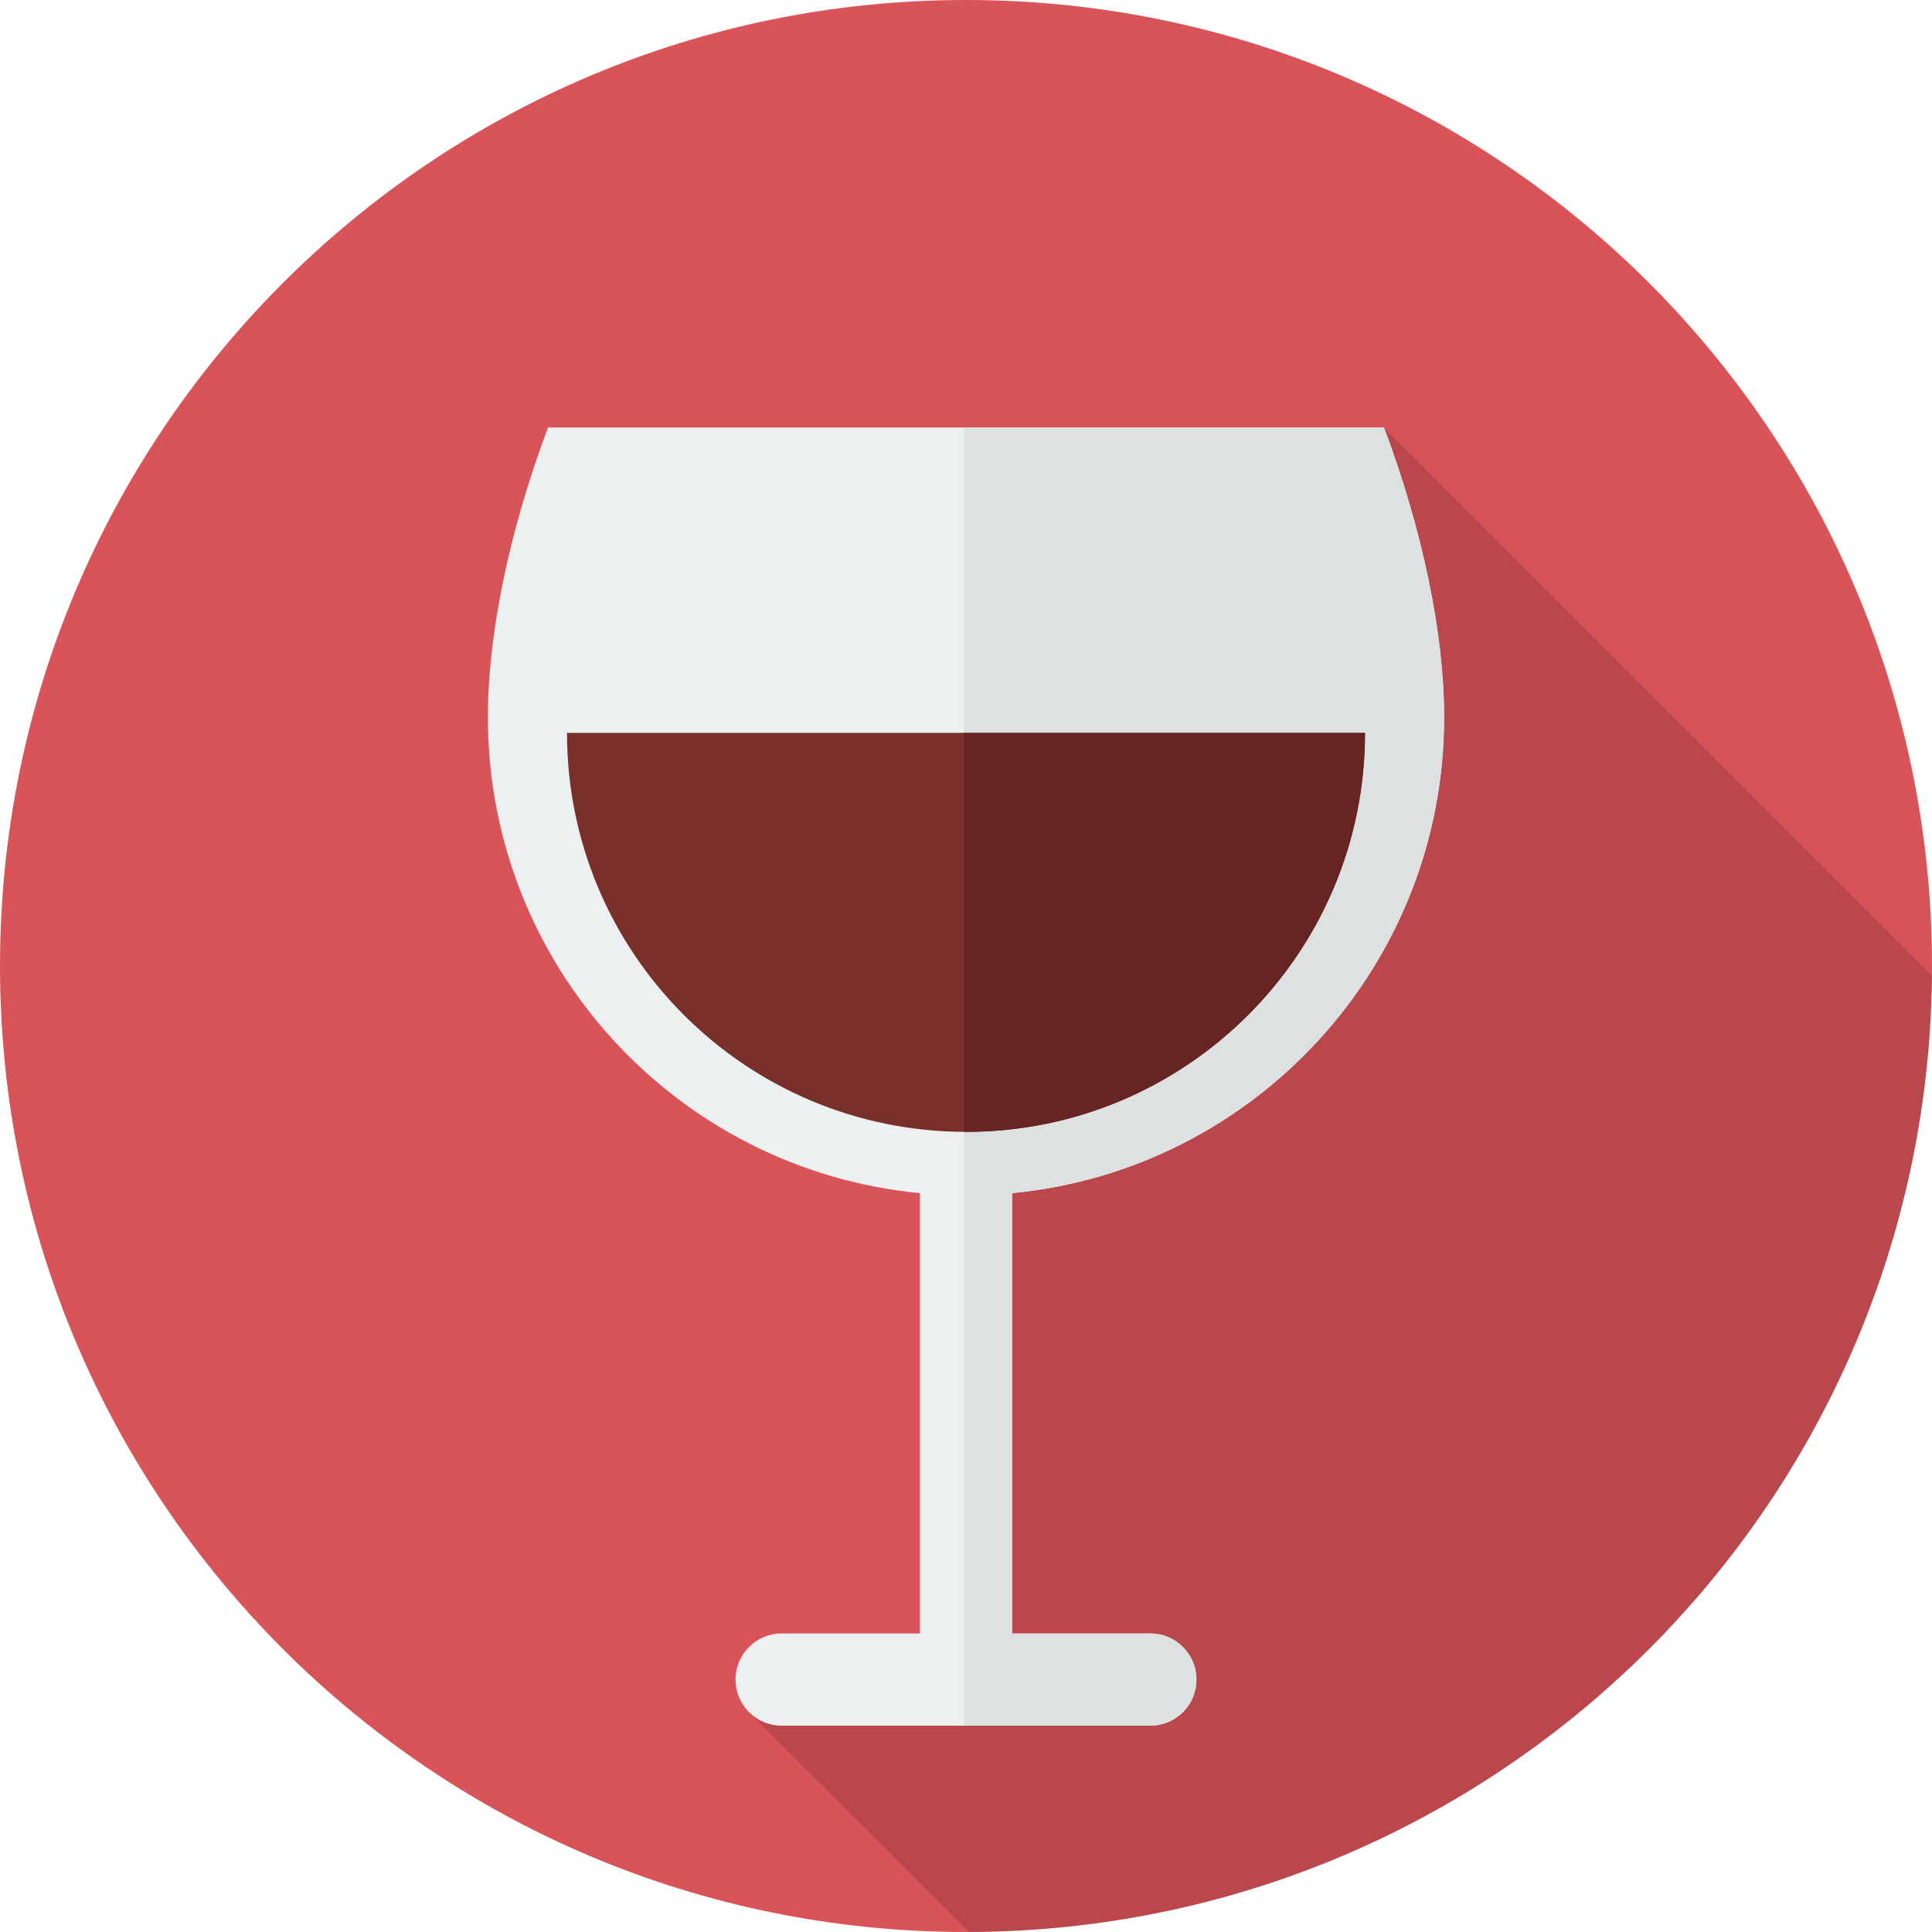
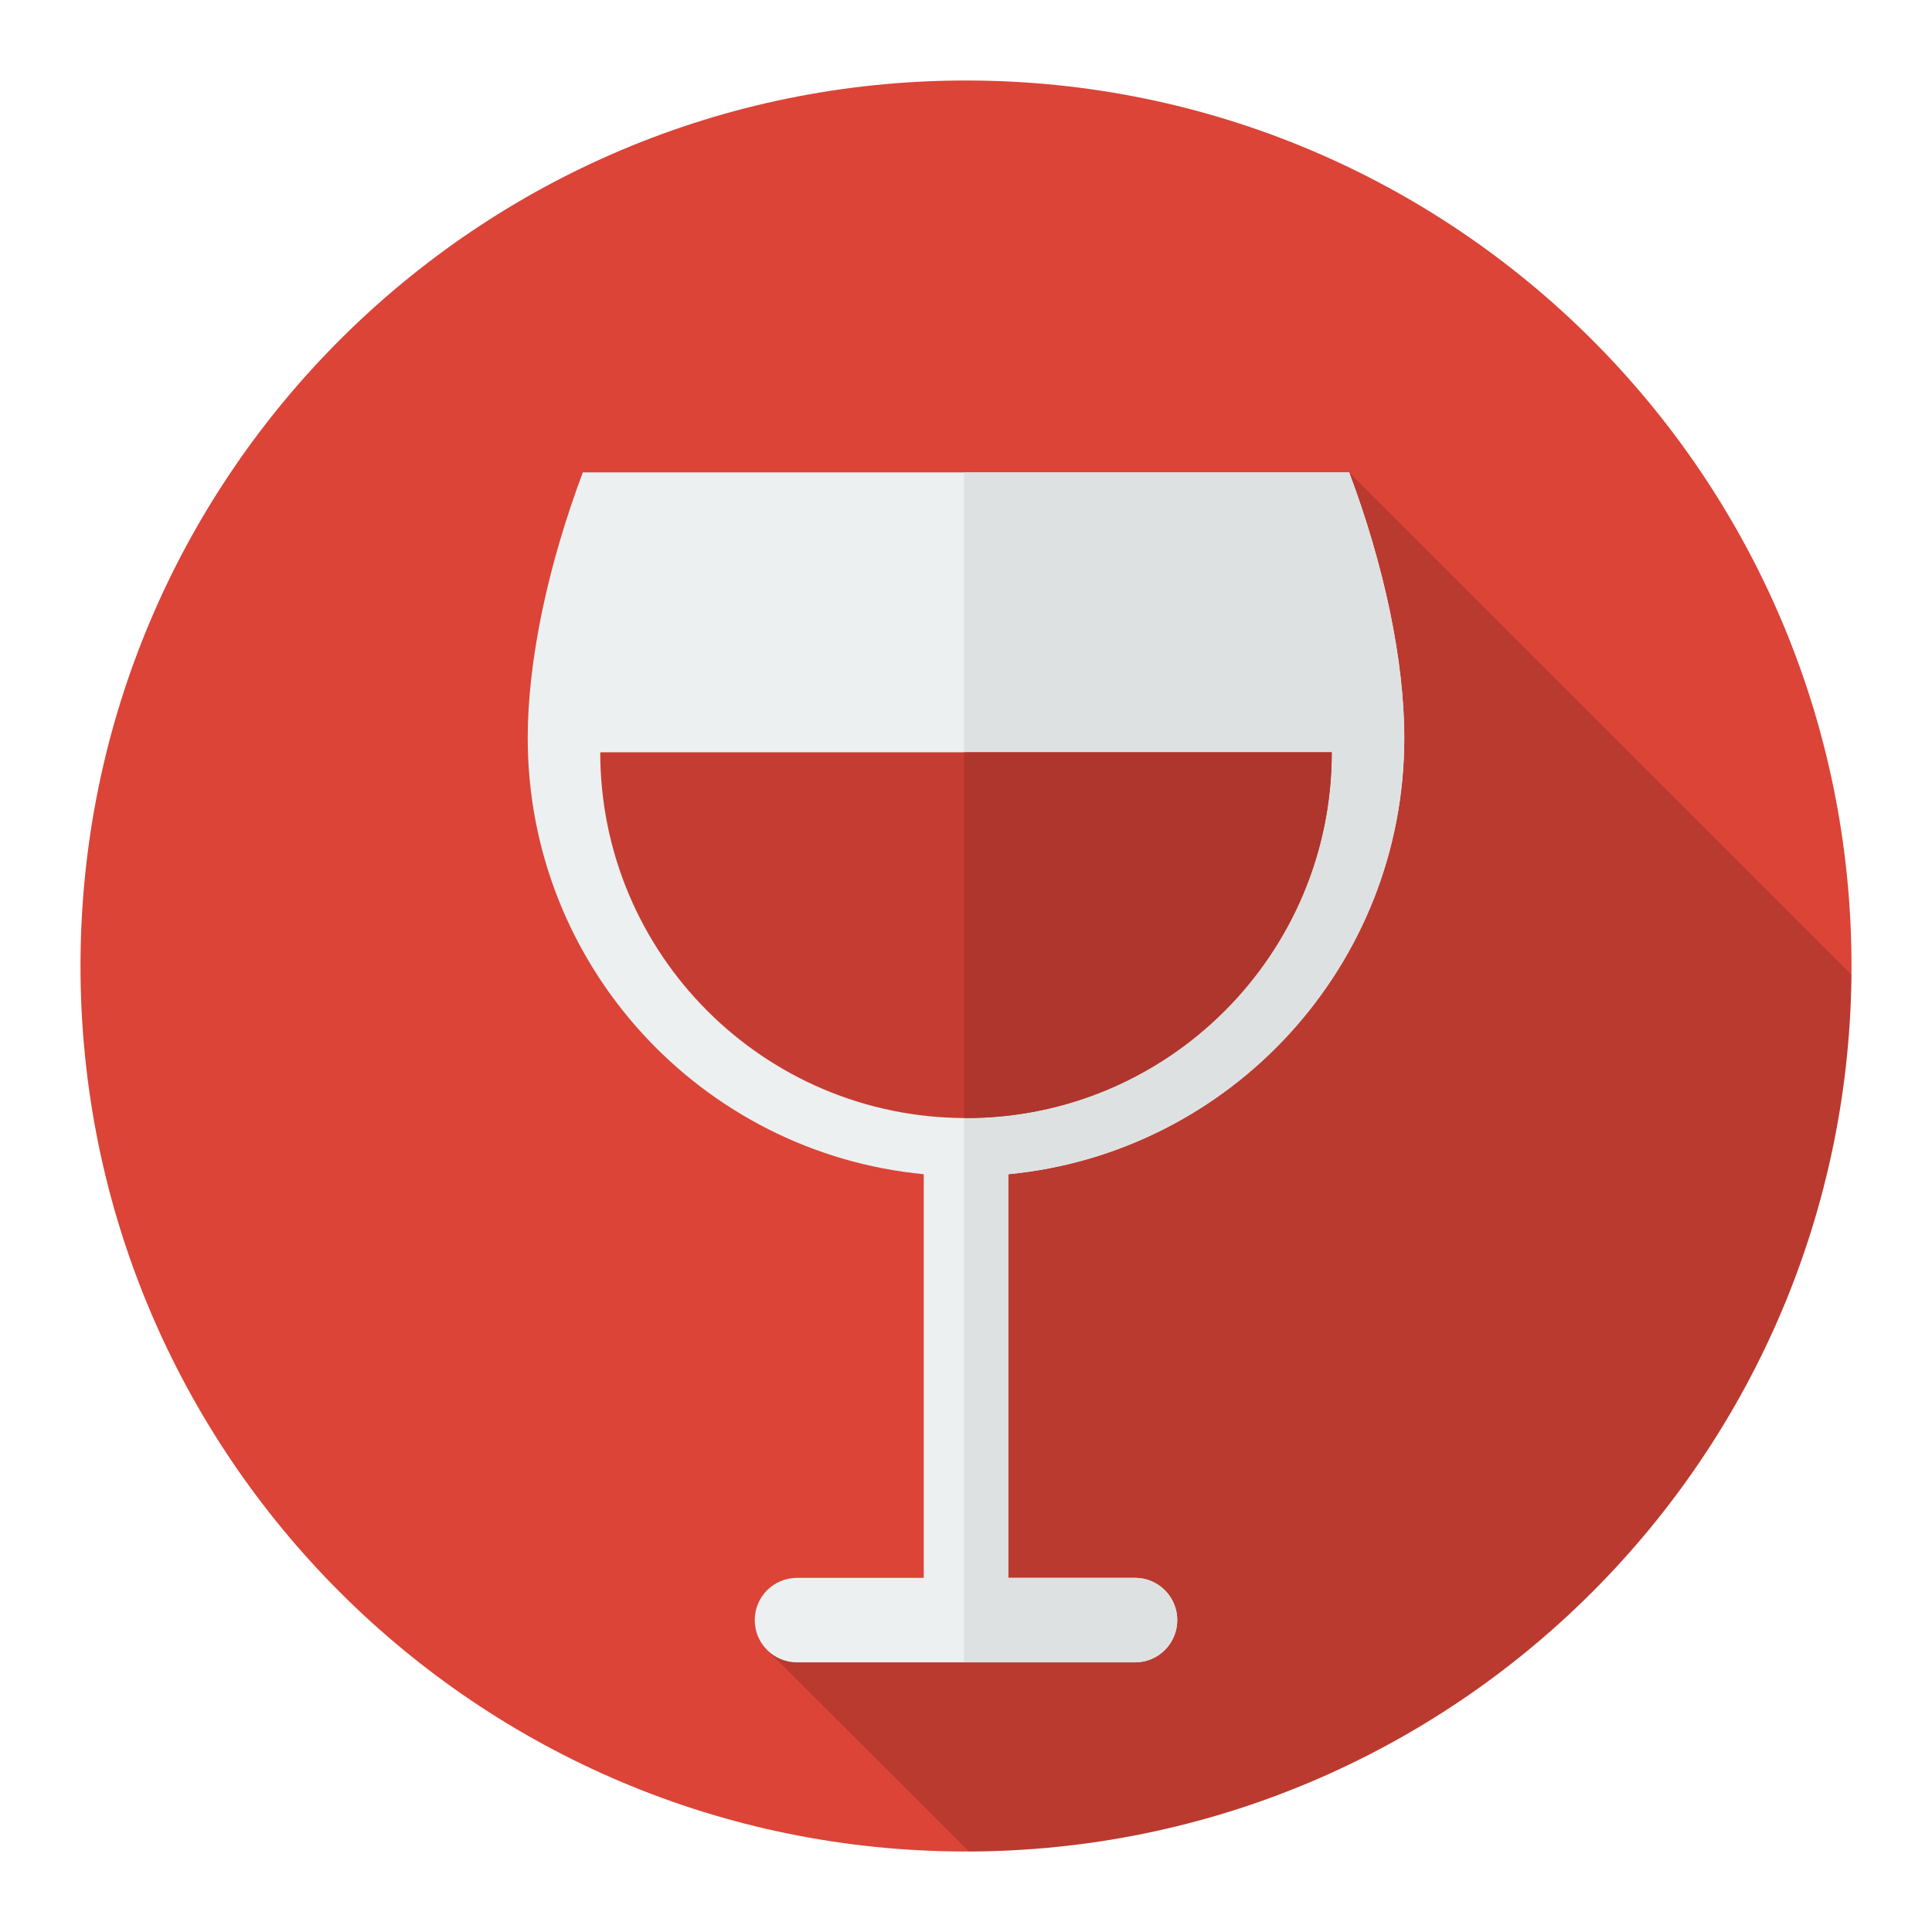
- <svg xmlns="http://www.w3.org/2000/svg" version="1.1" id="Layer_1" x="0px" y="0px" viewBox="0 0 297 297" style="enable-background:new 0 0 297 297;" xml:space="preserve">
+ <svg xmlns="http://www.w3.org/2000/svg" version="1.1" id="Layer_1" x="0px" y="0px" viewBox="0 0 24 24" xml:space="preserve" width="24" height="24">
  <defs id="defs61" />
-   <g id="g26">
+   <g id="g26" transform="matrix(0.07407407,0,0,0.07407407,1.000001,1.000001)">
    <g id="g6">
      <g id="g4">
-         <circle style="fill:#D95459;" cx="148.5" cy="148.5" r="148.5" id="circle2" />
+         <circle style="fill:#db4437;fill-opacity:1" cx="148.5" cy="148.5" r="148.5" id="circle2" />
      </g>
    </g>
-     <path style="fill:#000000;fill-opacity:1;opacity:0.15" d="M212.757,65.72l-67.211,136.057c2.998,4.695,4.812,10.252,5.076,16.143   c0.09,2.004-0.063,3.97-0.428,5.878c0.444,1.931,0.719,3.922,0.81,5.954c0.724,16.175-14.284,29.951-29.951,29.951   c-1.36,0-2.688-0.099-3.987-0.273l-1.882,3.81l33.785,33.754c81.316-0.252,147.238-65.858,148.013-147.05L212.757,65.72z" id="path8" />
+     <path style="opacity:0.15;fill:#000000;fill-opacity:1" d="m 212.757,65.72 -67.211,136.057 c 2.998,4.695 4.812,10.252 5.076,16.143 0.09,2.004 -0.063,3.97 -0.428,5.878 0.444,1.931 0.719,3.922 0.81,5.954 0.724,16.175 -14.284,29.951 -29.951,29.951 -1.36,0 -2.688,-0.099 -3.987,-0.273 l -1.882,3.81 33.785,33.754 c 81.316,-0.252 147.238,-65.858 148.013,-147.05 z" id="path8" />
    <g id="g12">
-       <path style="fill:#ECF0F1;" d="M222,110.265c0-12.958-3.358-28.876-9.243-44.545H84.243C78.358,81.389,75,97.308,75,110.265    c0,38.202,29.147,69.587,66.414,73.153v67.691h-21.257c-3.913,0-7.086,3.172-7.086,7.086c0,3.913,3.172,7.086,7.086,7.086h21.257    h14.171h21.257c3.913,0,7.086-3.172,7.086-7.086c0-3.913-3.172-7.086-7.086-7.086h-21.257v-67.691    C192.853,179.852,222,148.467,222,110.265z" id="path10" />
+       <path style="fill:#ecf0f1" d="M 222,110.265 C 222,97.307 218.642,81.389 212.757,65.72 H 84.243 C 78.358,81.389 75,97.308 75,110.265 c 0,38.202 29.147,69.587 66.414,73.153 v 67.691 h -21.257 c -3.913,0 -7.086,3.172 -7.086,7.086 0,3.913 3.172,7.086 7.086,7.086 h 21.257 14.171 21.257 c 3.913,0 7.086,-3.172 7.086,-7.086 0,-3.913 -3.172,-7.086 -7.086,-7.086 H 155.585 V 183.418 C 192.853,179.852 222,148.467 222,110.265 Z" id="path10" />
    </g>
    <g id="g16">
-       <path style="fill:#DEE1E2;" d="M222,110.265c0-12.958-3.358-28.876-9.243-44.545h-64.59v199.56h7.419h21.257    c3.913,0,7.085-3.172,7.085-7.086s-3.172-7.086-7.085-7.086h-21.257v-67.691C192.853,179.852,222,148.467,222,110.265z" id="path14" />
+       <path style="fill:#dee1e2" d="m 222,110.265 c 0,-12.958 -3.358,-28.876 -9.243,-44.545 h -64.59 v 199.56 h 7.419 21.257 c 3.913,0 7.085,-3.172 7.085,-7.086 0,-3.914 -3.172,-7.086 -7.085,-7.086 H 155.586 V 183.417 C 192.853,179.852 222,148.467 222,110.265 Z" id="path14" />
    </g>
    <g id="g20">
-       <path style="fill:#79302A;" d="M87.162,112.661c0,33.876,27.462,61.338,61.338,61.338s61.338-27.462,61.338-61.338    C209.838,112.661,87.162,112.661,87.162,112.661z" id="path18" />
+       <path style="fill:#c53d32;fill-opacity:1" d="m 87.162,112.661 c 0,33.876 27.462,61.338 61.338,61.338 33.876,0 61.338,-27.462 61.338,-61.338 0,0 -122.676,0 -122.676,0 z" id="path18" />
    </g>
    <g id="g24">
-       <path style="fill:#662522;" d="M148.167,112.661v61.33c0.112,0.001,0.221,0.008,0.333,0.008c33.876,0,61.338-27.462,61.338-61.338    C209.838,112.661,148.167,112.661,148.167,112.661z" id="path22" />
+       <path style="fill:#af362c;fill-opacity:1" d="m 148.167,112.661 v 61.33 c 0.112,10e-4 0.221,0.008 0.333,0.008 33.876,0 61.338,-27.462 61.338,-61.338 0,0 -61.671,0 -61.671,0 z" id="path22" />
    </g>
  </g>
-   <g id="g28">
+   <g id="g28" transform="translate(0,-273)">
</g>
-   <g id="g30">
+   <g id="g30" transform="translate(0,-273)">
</g>
-   <g id="g32">
+   <g id="g32" transform="translate(0,-273)">
</g>
-   <g id="g34">
+   <g id="g34" transform="translate(0,-273)">
</g>
-   <g id="g36">
+   <g id="g36" transform="translate(0,-273)">
</g>
-   <g id="g38">
+   <g id="g38" transform="translate(0,-273)">
</g>
-   <g id="g40">
+   <g id="g40" transform="translate(0,-273)">
</g>
-   <g id="g42">
+   <g id="g42" transform="translate(0,-273)">
</g>
-   <g id="g44">
+   <g id="g44" transform="translate(0,-273)">
</g>
-   <g id="g46">
+   <g id="g46" transform="translate(0,-273)">
</g>
-   <g id="g48">
+   <g id="g48" transform="translate(0,-273)">
</g>
-   <g id="g50">
+   <g id="g50" transform="translate(0,-273)">
</g>
-   <g id="g52">
+   <g id="g52" transform="translate(0,-273)">
</g>
-   <g id="g54">
+   <g id="g54" transform="translate(0,-273)">
</g>
-   <g id="g56">
+   <g id="g56" transform="translate(0,-273)">
</g>
</svg>
